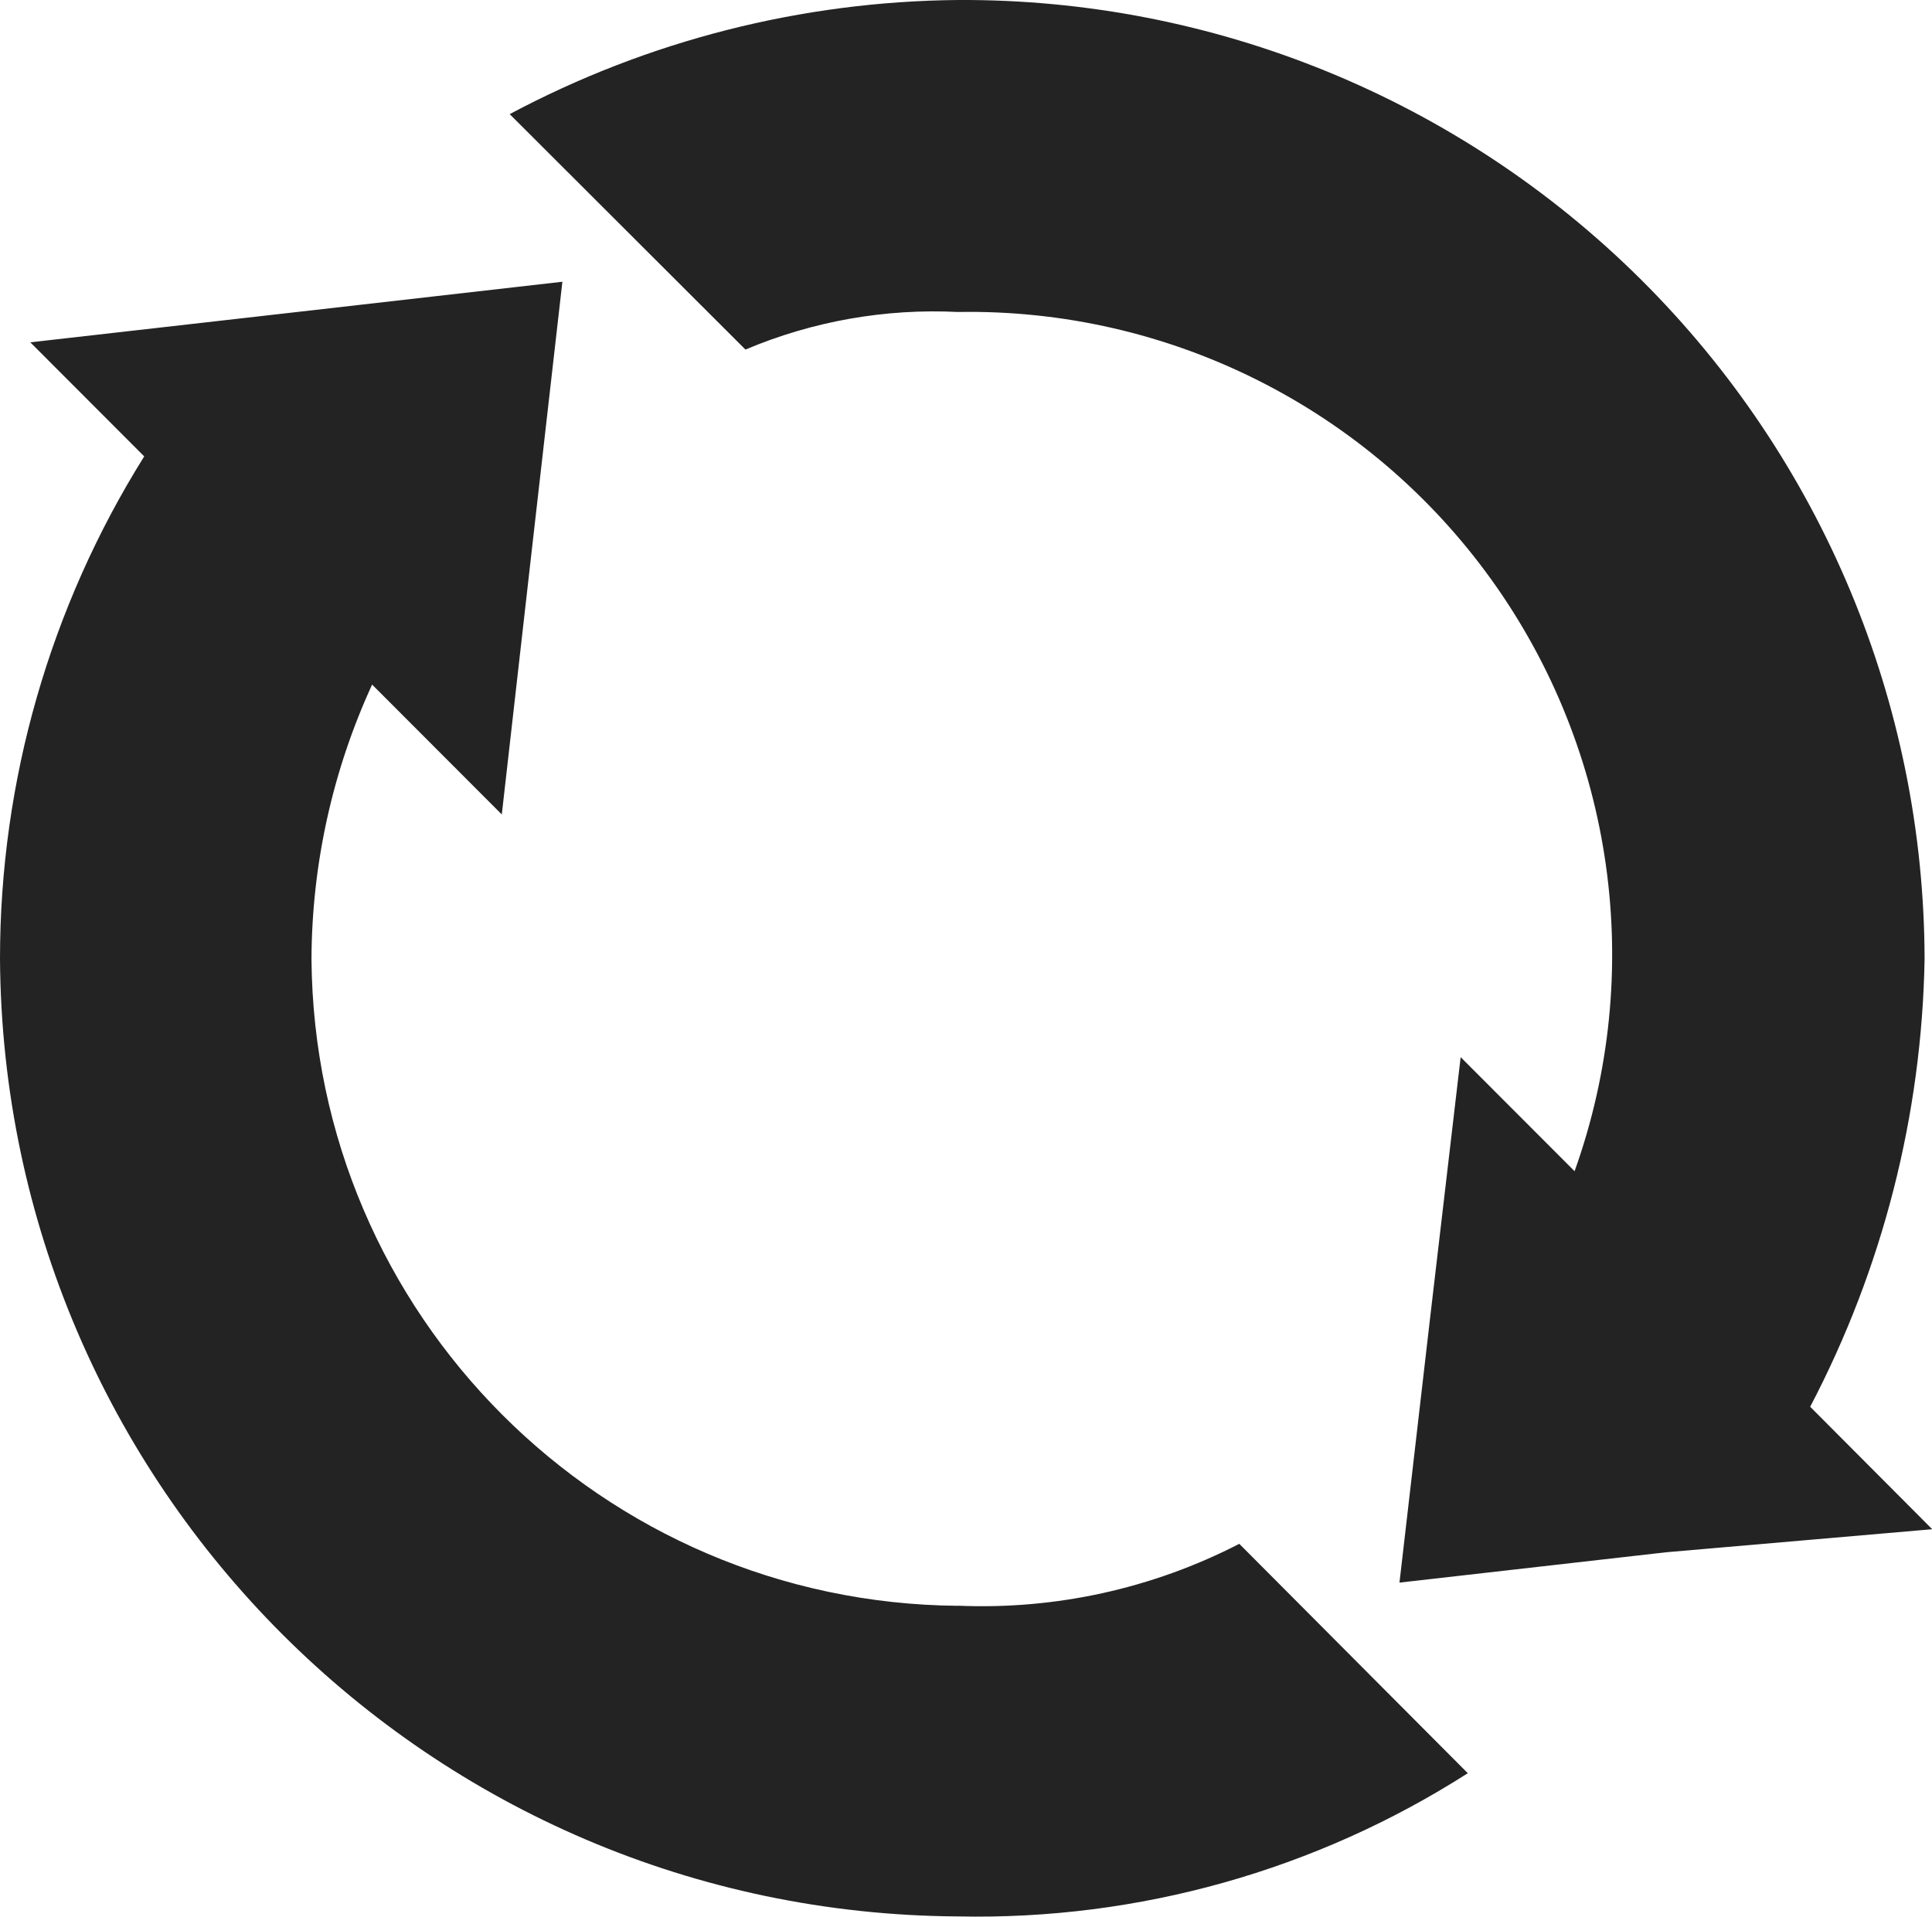
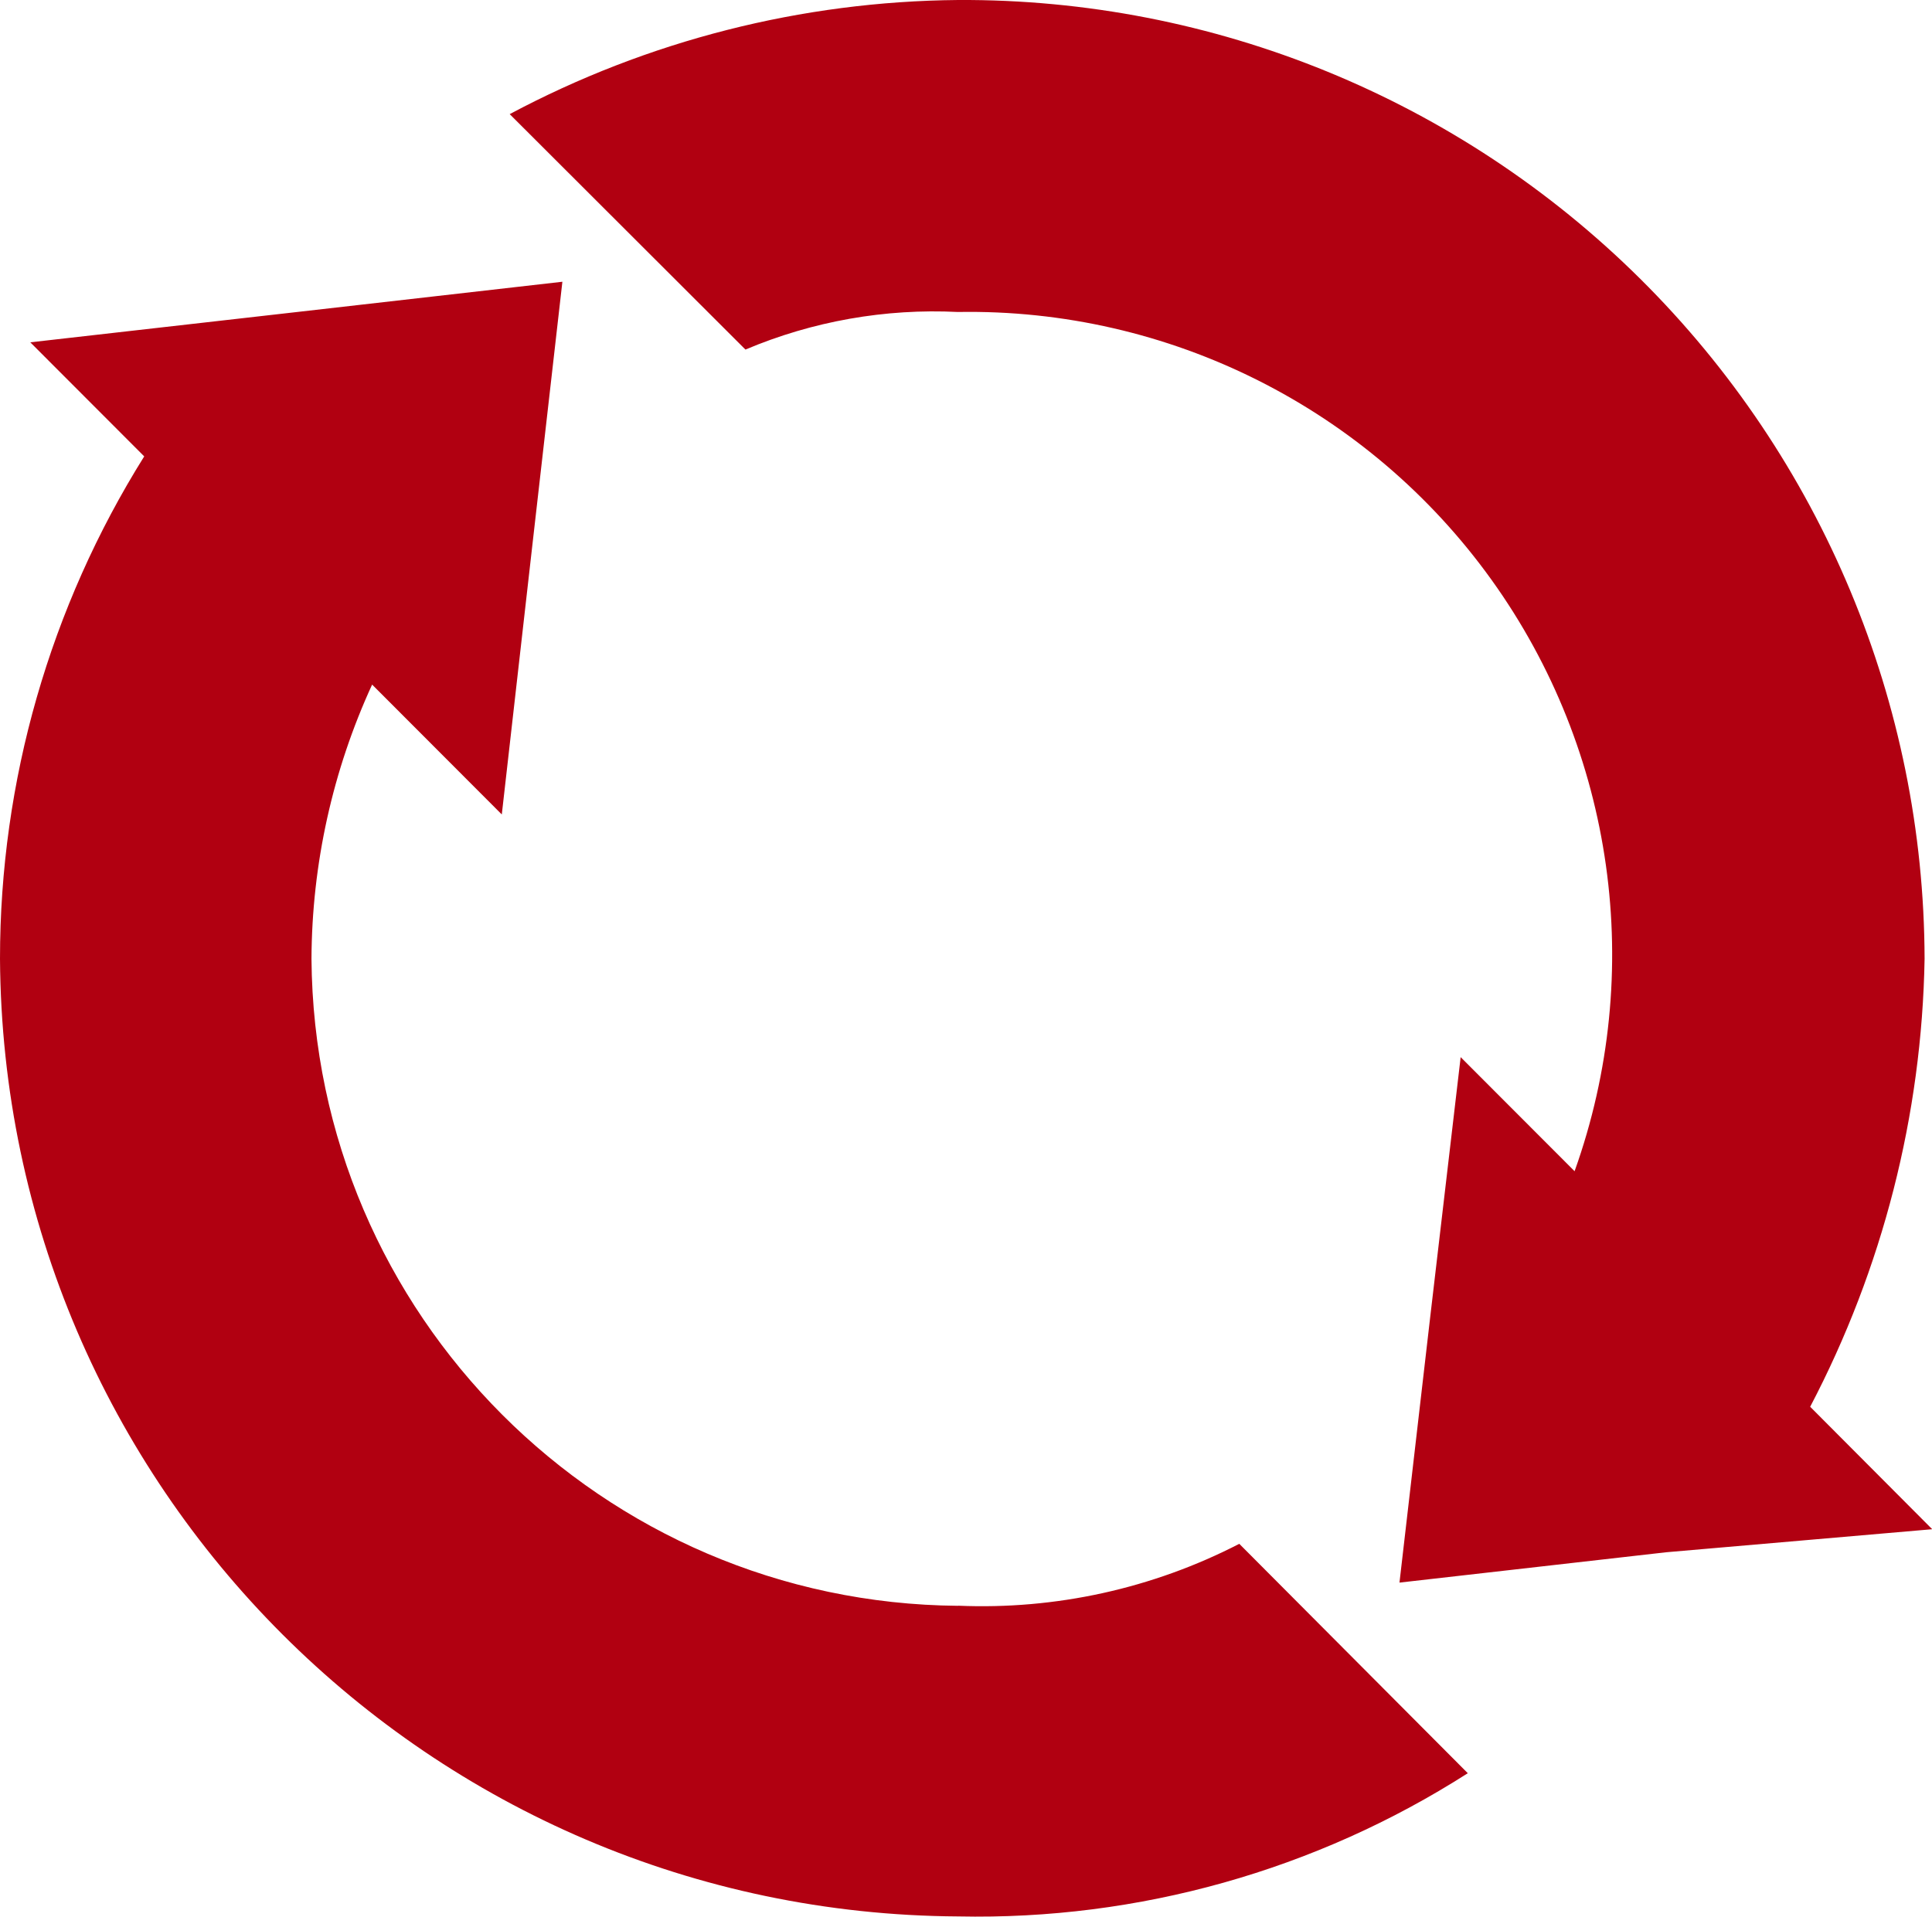
<svg xmlns="http://www.w3.org/2000/svg" id="Layer_1" data-name="Layer 1" viewBox="0 0 35.46 35.182">
  <defs>
    <style>
      .cls-1 {
-         fill: #232323;
+         fill: #b10011;
        fill-rule: evenodd;
      }
    </style>
  </defs>
  <path class="cls-1" d="M17.585,29.478A11.966,11.966,0,0,1,5.717,17.6,12.181,12.181,0,0,1,6.83,12.567l2.38,2.384.556-4.9.556-4.879-4.883.557L.556,6.284,2.647,8.378A17.383,17.383,0,0,0,0,17.6a17.689,17.689,0,0,0,17.585,17.58,16.715,16.715,0,0,0,9.355-2.629l-4.194-4.211a10.3,10.3,0,0,1-5.161,1.136Zm15.639-3.654h0a18.394,18.394,0,0,0,2.1-8.222A17.647,17.647,0,0,0,17.585,0,17.826,17.826,0,0,0,9.355,2.095l4.327,4.322a8.885,8.885,0,0,1,3.9-.69A11.8,11.8,0,0,1,28.9,21.5l-2.091-2.094-.556,4.746-.567,4.9,4.895-.557,4.883-.423Z" />
</svg>
